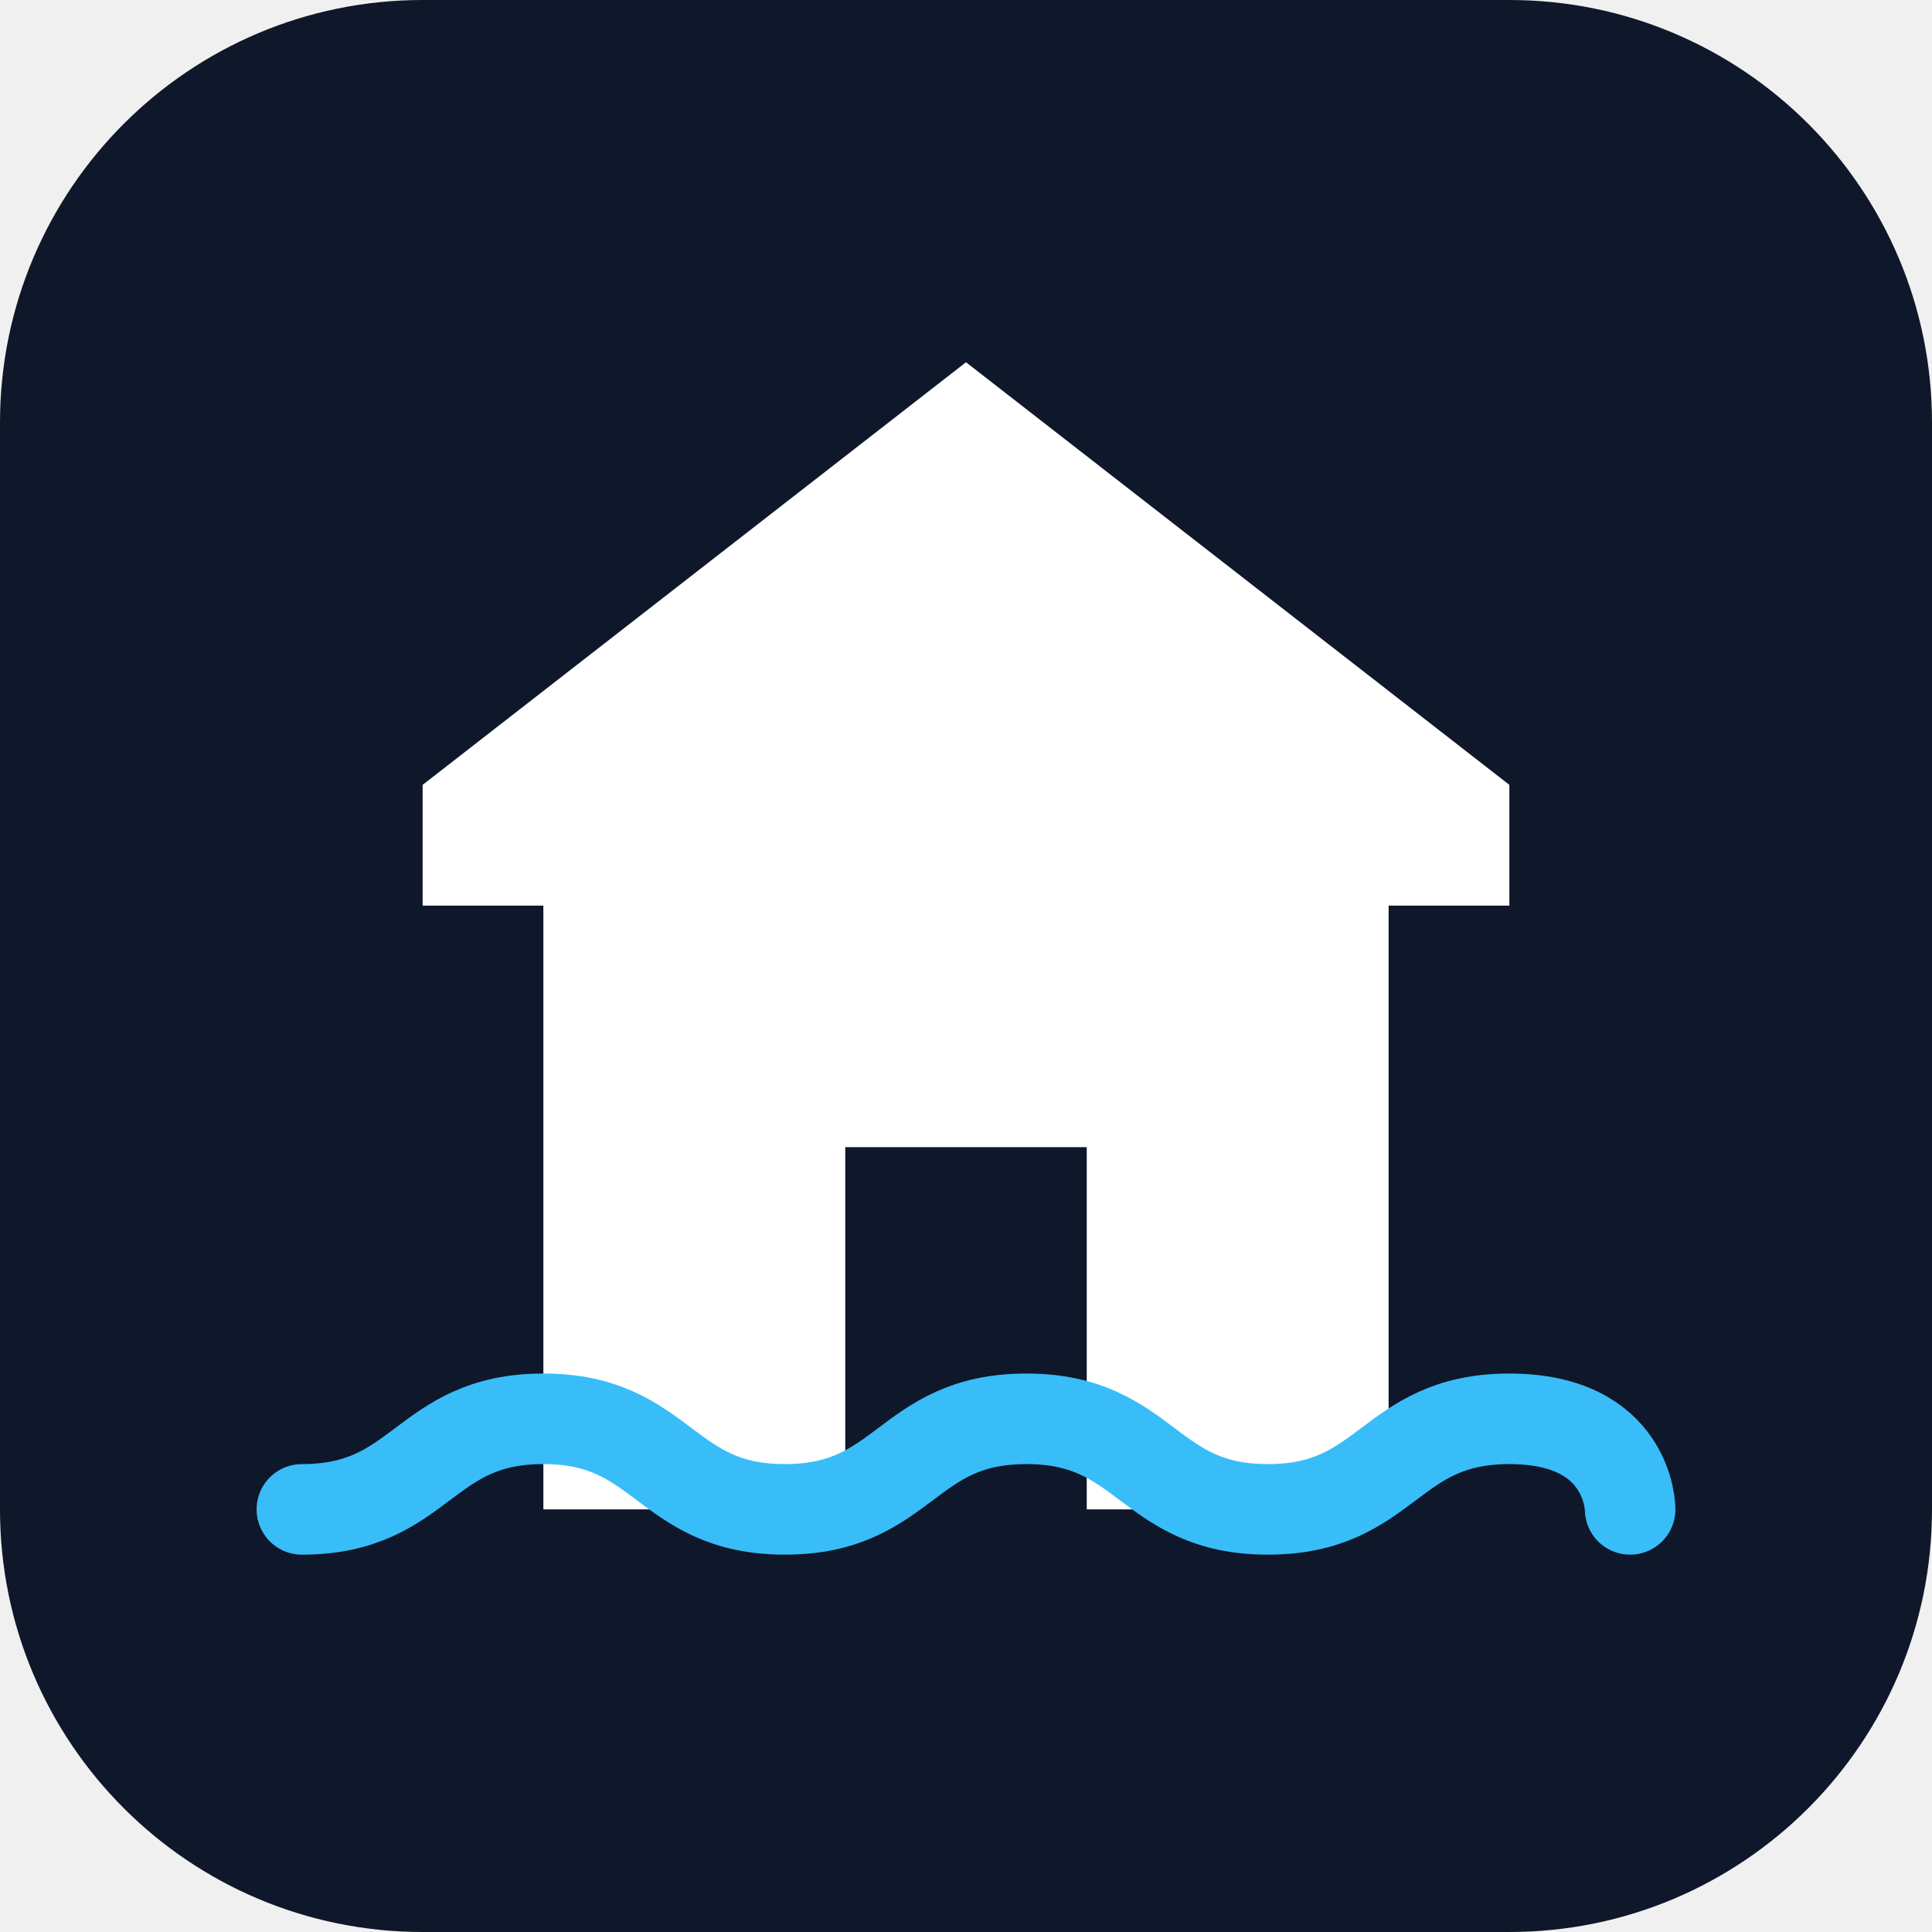
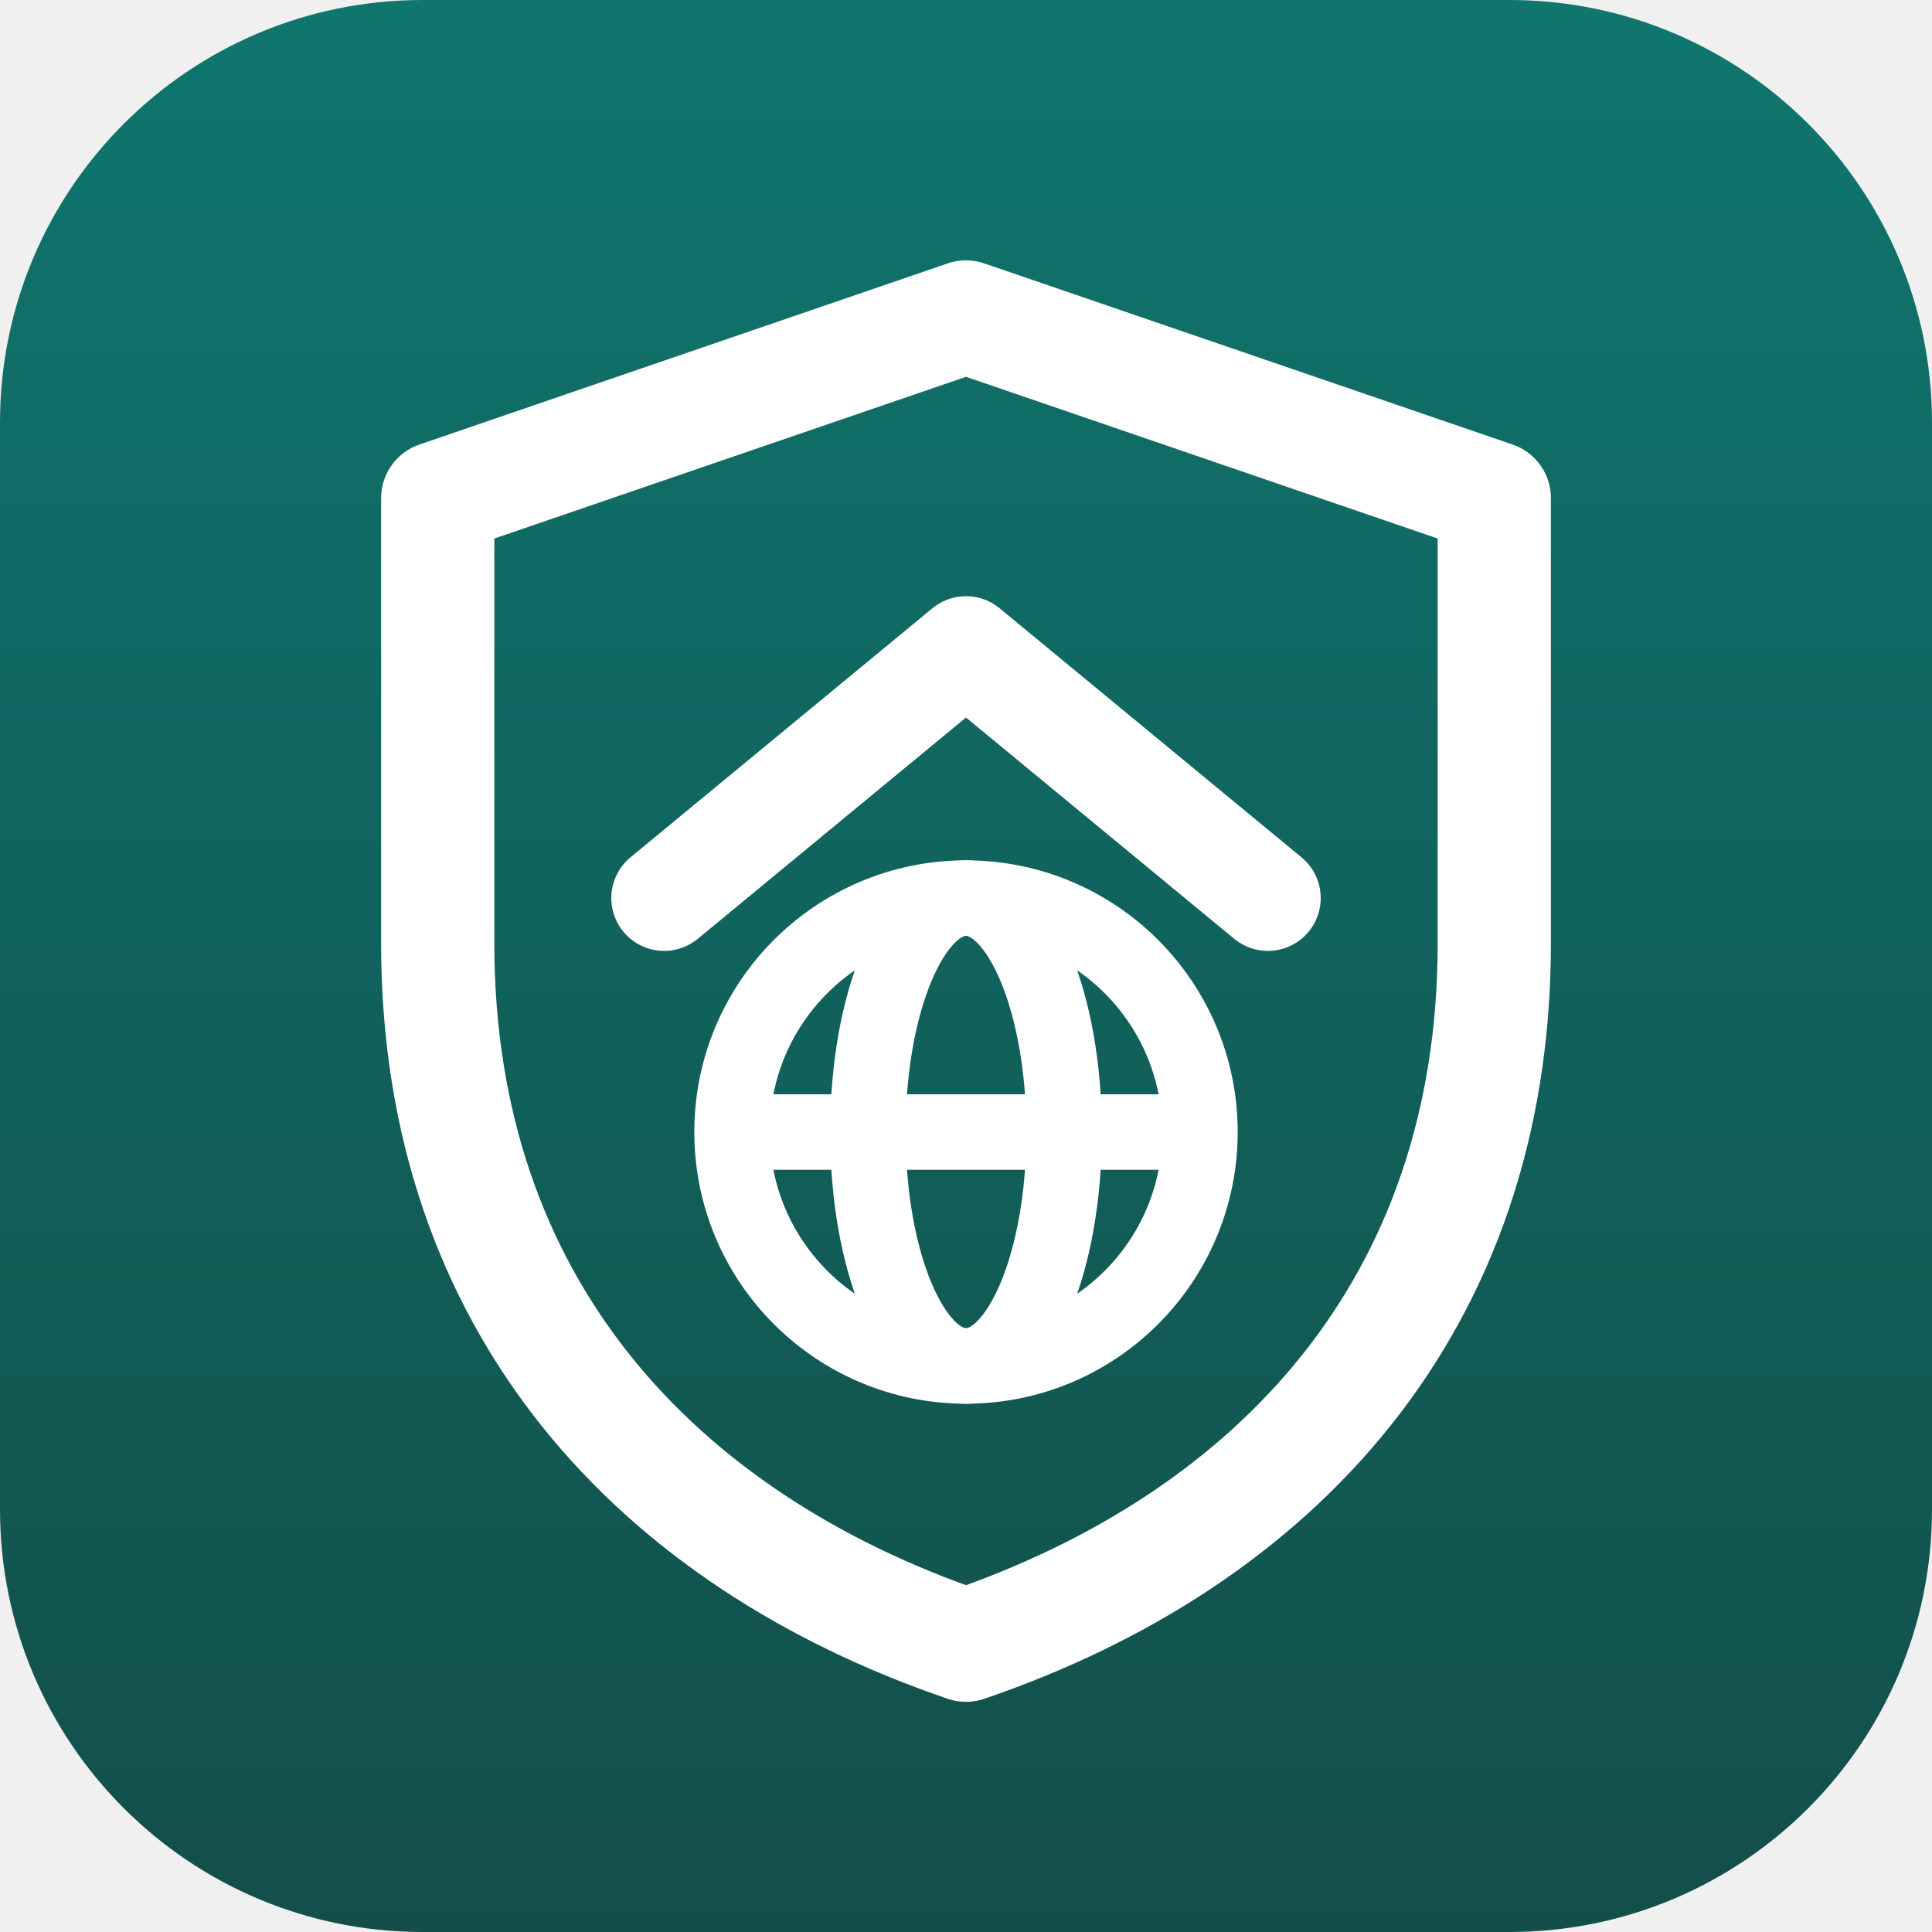
- <svg xmlns="http://www.w3.org/2000/svg" viewBox="0 0 64 64">
-   <rect width="64" height="64" rx="14" fill="#0f172a" />
-   <path d="M32 12 14 26v4h4v20h10V38h8v12h10V30h4v-4z" fill="#fff" />
-   <path d="M10 50c4 0 4-3 8-3s4 3 8 3 4-3 8-3 4 3 8 3 4-3 8-3 4 3 4 3" stroke="#38bdf8" stroke-width="3" fill="none" stroke-linecap="round" />
+ <svg xmlns="http://www.w3.org/2000/svg" viewBox="0 0 512 512">
+   <defs>
+     <linearGradient id="bg" x1="0" y1="0" x2="0" y2="1">
+       <stop offset="0" stop-color="#0f766e" />
+       <stop offset="1" stop-color="#134e4a" />
+     </linearGradient>
+   </defs>
+   <rect width="512" height="512" rx="112" fill="url(#bg)" />
+   <path d="M256 84l140 48v118c0 96-58 158-140 186-82-28-140-90-140-186V132z" fill="none" stroke="#fff" stroke-width="30" stroke-linejoin="round" />
+   <path d="M176 238l80-66 80 66" fill="none" stroke="#fff" stroke-width="28" stroke-linecap="round" stroke-linejoin="round" />
+   <g fill="none" stroke="#fff" stroke-width="20">
+     <circle cx="256" cy="300" r="62" />
+     <ellipse cx="256" cy="300" rx="26" ry="62" />
+     <path d="M194 300h124" />
+   </g>
</svg>
